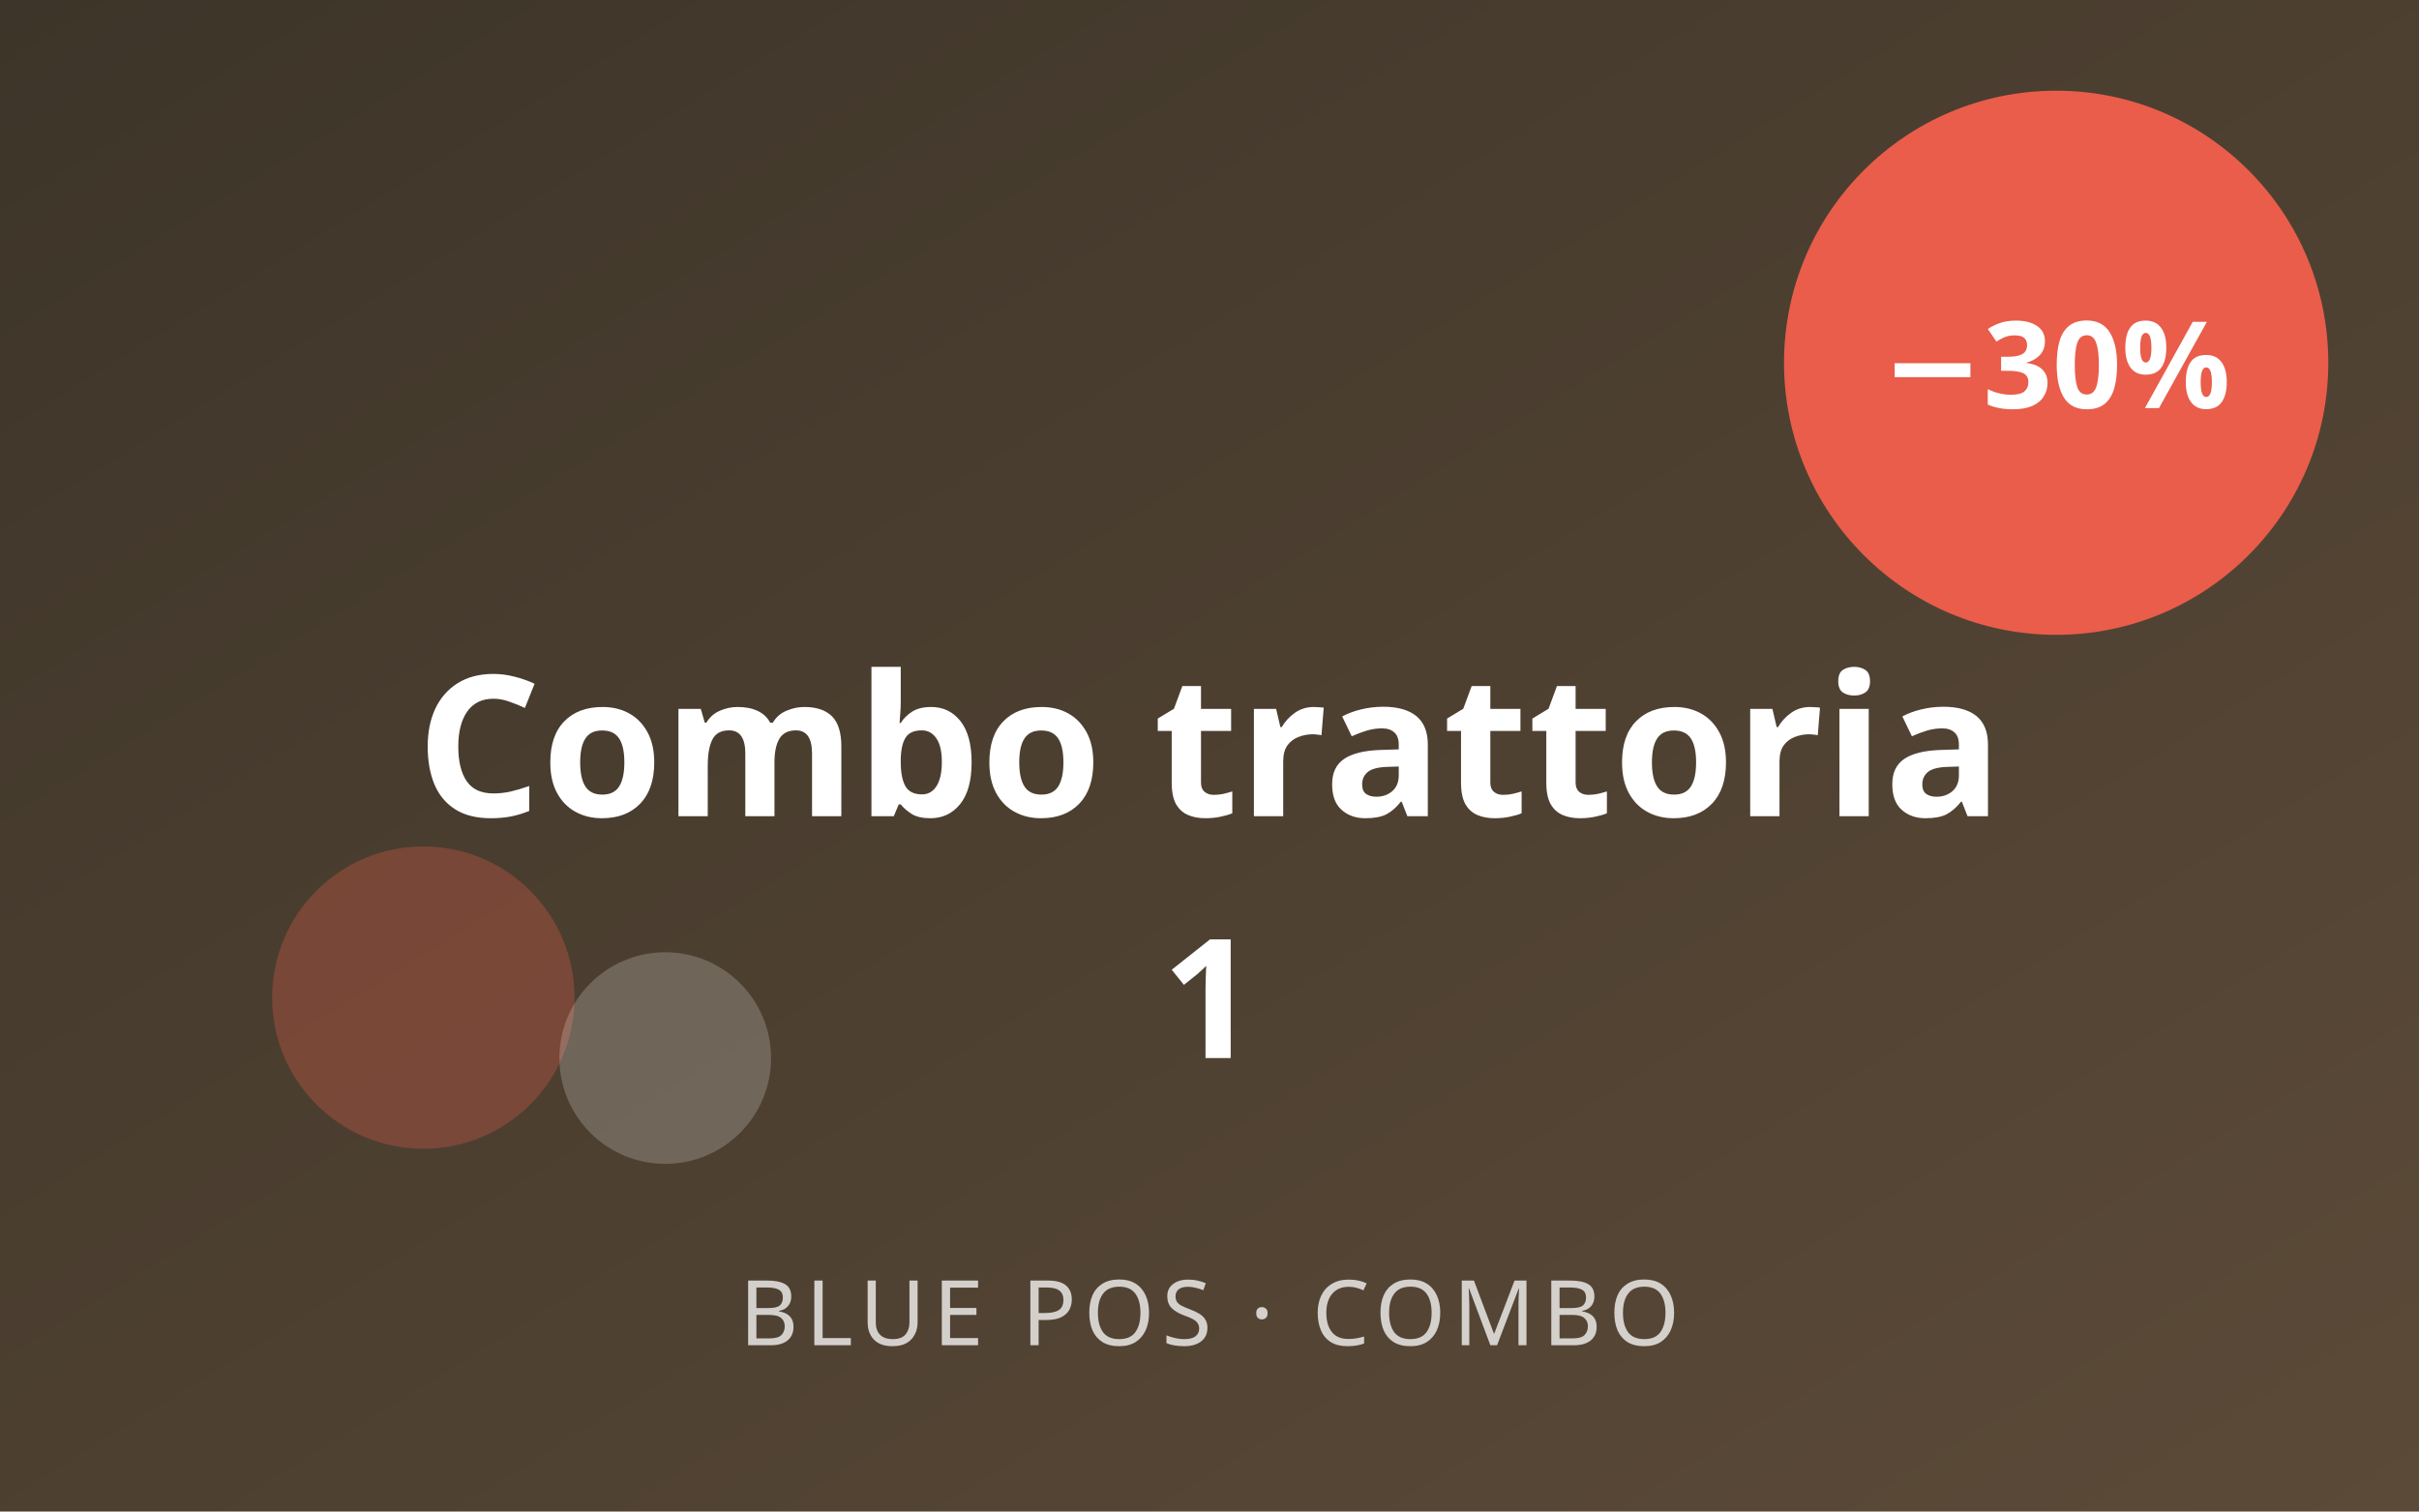
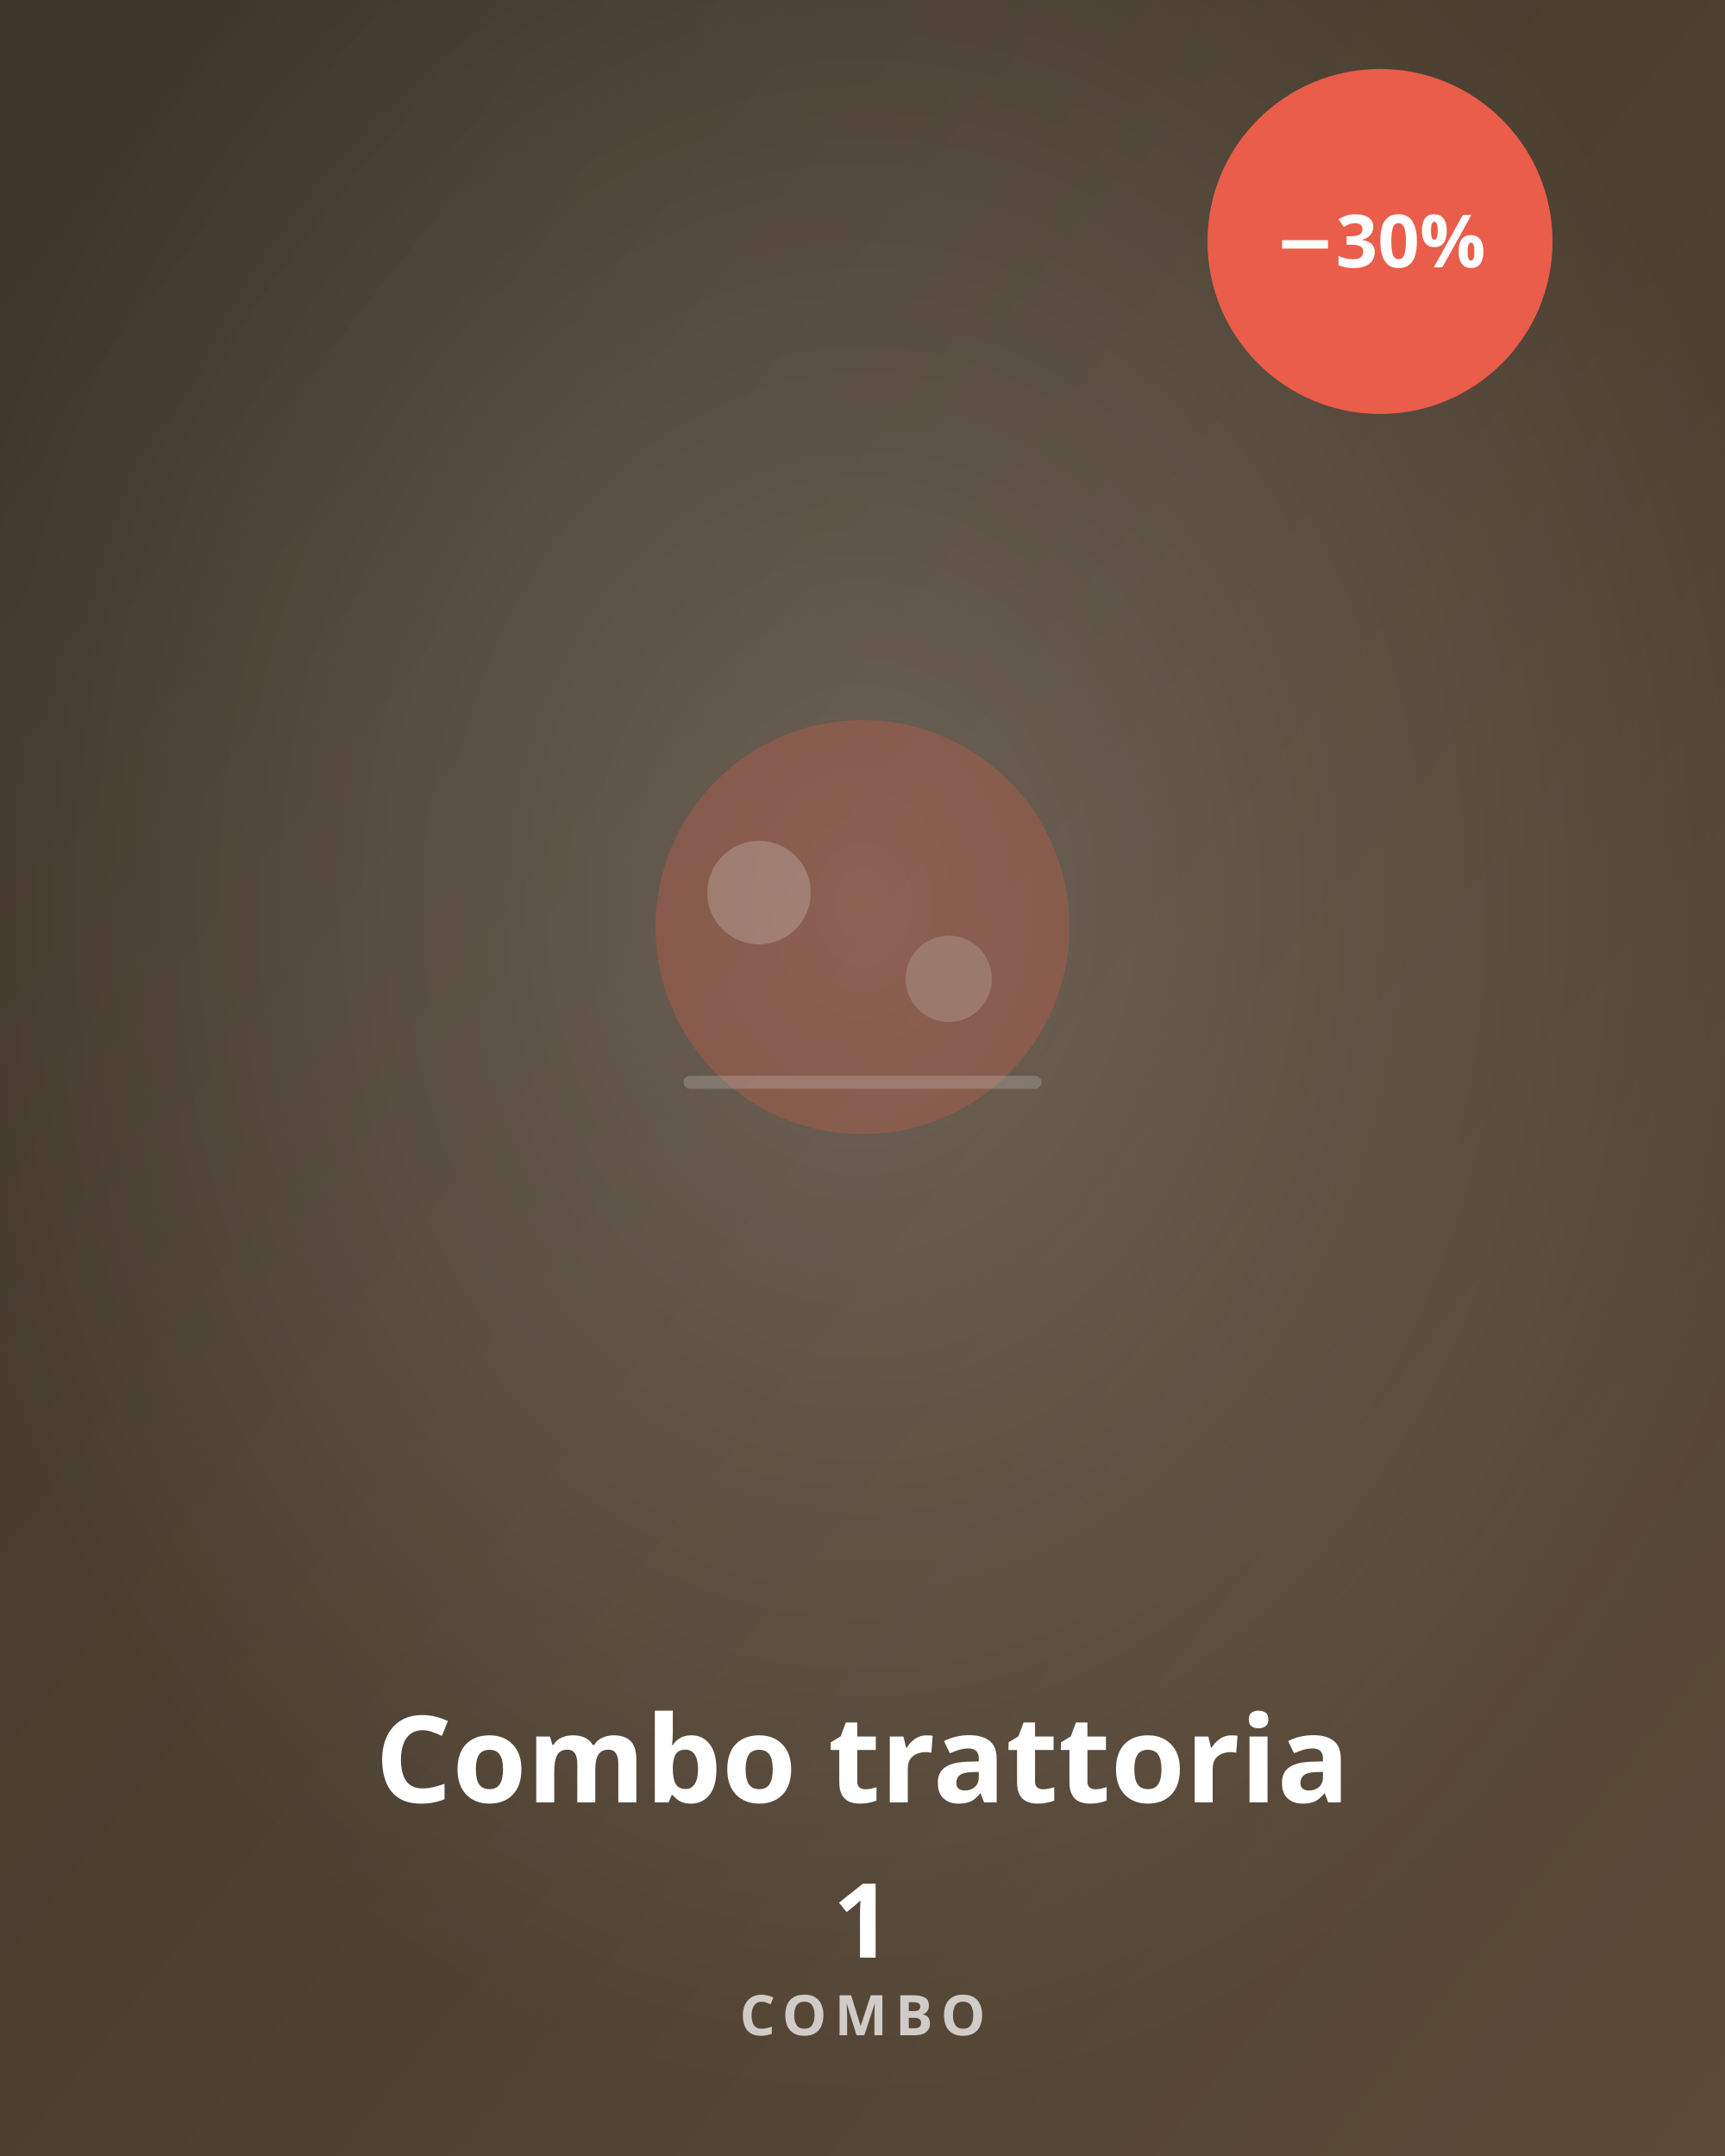
- <svg xmlns="http://www.w3.org/2000/svg" viewBox="0 0 320 200" role="img" aria-label="Combo trattoria 1">
+ <svg xmlns="http://www.w3.org/2000/svg" viewBox="0 0 400 500" role="img" aria-label="Combo trattoria 1">
  <defs>
    <linearGradient id="bg" x1="0%" y1="0%" x2="100%" y2="100%">
      <stop offset="0%" stop-color="#3d3529" />
      <stop offset="100%" stop-color="#5c4a38" />
    </linearGradient>
+     <radialGradient id="halo" cx="50%" cy="42%" r="55%">
+       <stop offset="0%" stop-color="#ffffff" stop-opacity="0.18" />
+       <stop offset="100%" stop-color="#ffffff" stop-opacity="0" />
+     </radialGradient>
  </defs>
-   <rect width="320" height="200" fill="url(#bg)" />
-   <circle cx="56" cy="132" r="20" fill="#e95d4a" opacity="0.3" />
-   <circle cx="88" cy="140" r="14" fill="#fff" opacity="0.2" />
-   <circle cx="272" cy="48" r="36" fill="#e95d4a" />
-   <text x="272" y="54" text-anchor="middle" fill="#fff" font-family="system-ui,sans-serif" font-size="16" font-weight="700">−30%</text>
-   <text x="160" y="108" text-anchor="middle" fill="#ffffff" font-family="system-ui,sans-serif" font-size="26" font-weight="700">Combo trattoria<tspan x="160" dy="32" font-size="22">1</tspan>
+   <rect width="400" height="500" fill="url(#bg)" />
+   <rect width="400" height="500" fill="url(#halo)" />
+   <g transform="translate(200 215)" opacity="0.92">
+     <circle r="48" fill="#e95d4a" opacity="0.28" />
+     <circle cx="-24" cy="-8" r="12" fill="#fff" opacity="0.22" />
+     <circle cx="20" cy="12" r="10" fill="#fff" opacity="0.18" />
+     <path d="M-40 36 H40" stroke="#fff" stroke-width="3" opacity="0.2" stroke-linecap="round" />
+   </g>
+   <g transform="translate(320 56)">
+     <circle r="40" fill="#e95d4a" />
+     <text y="6" text-anchor="middle" fill="#fff" font-family="system-ui,sans-serif" font-size="17" font-weight="700">−30%</text>
+   </g>
+   <text x="200" y="418" text-anchor="middle" fill="#ffffff" font-family="system-ui,sans-serif" font-size="28" font-weight="700">Combo trattoria<tspan x="200" dy="36" font-size="24">1</tspan>
  </text>
-   <text x="160" y="178" text-anchor="middle" fill="rgba(255,255,255,0.75)" font-family="system-ui,sans-serif" font-size="12" letter-spacing="0.08em">BLUE POS · COMBO</text>
+   <text x="200" y="472" text-anchor="middle" fill="rgba(255,255,255,0.72)" font-family="system-ui,sans-serif" font-size="13" font-weight="600" letter-spacing="0.14em">COMBO</text>
</svg>
